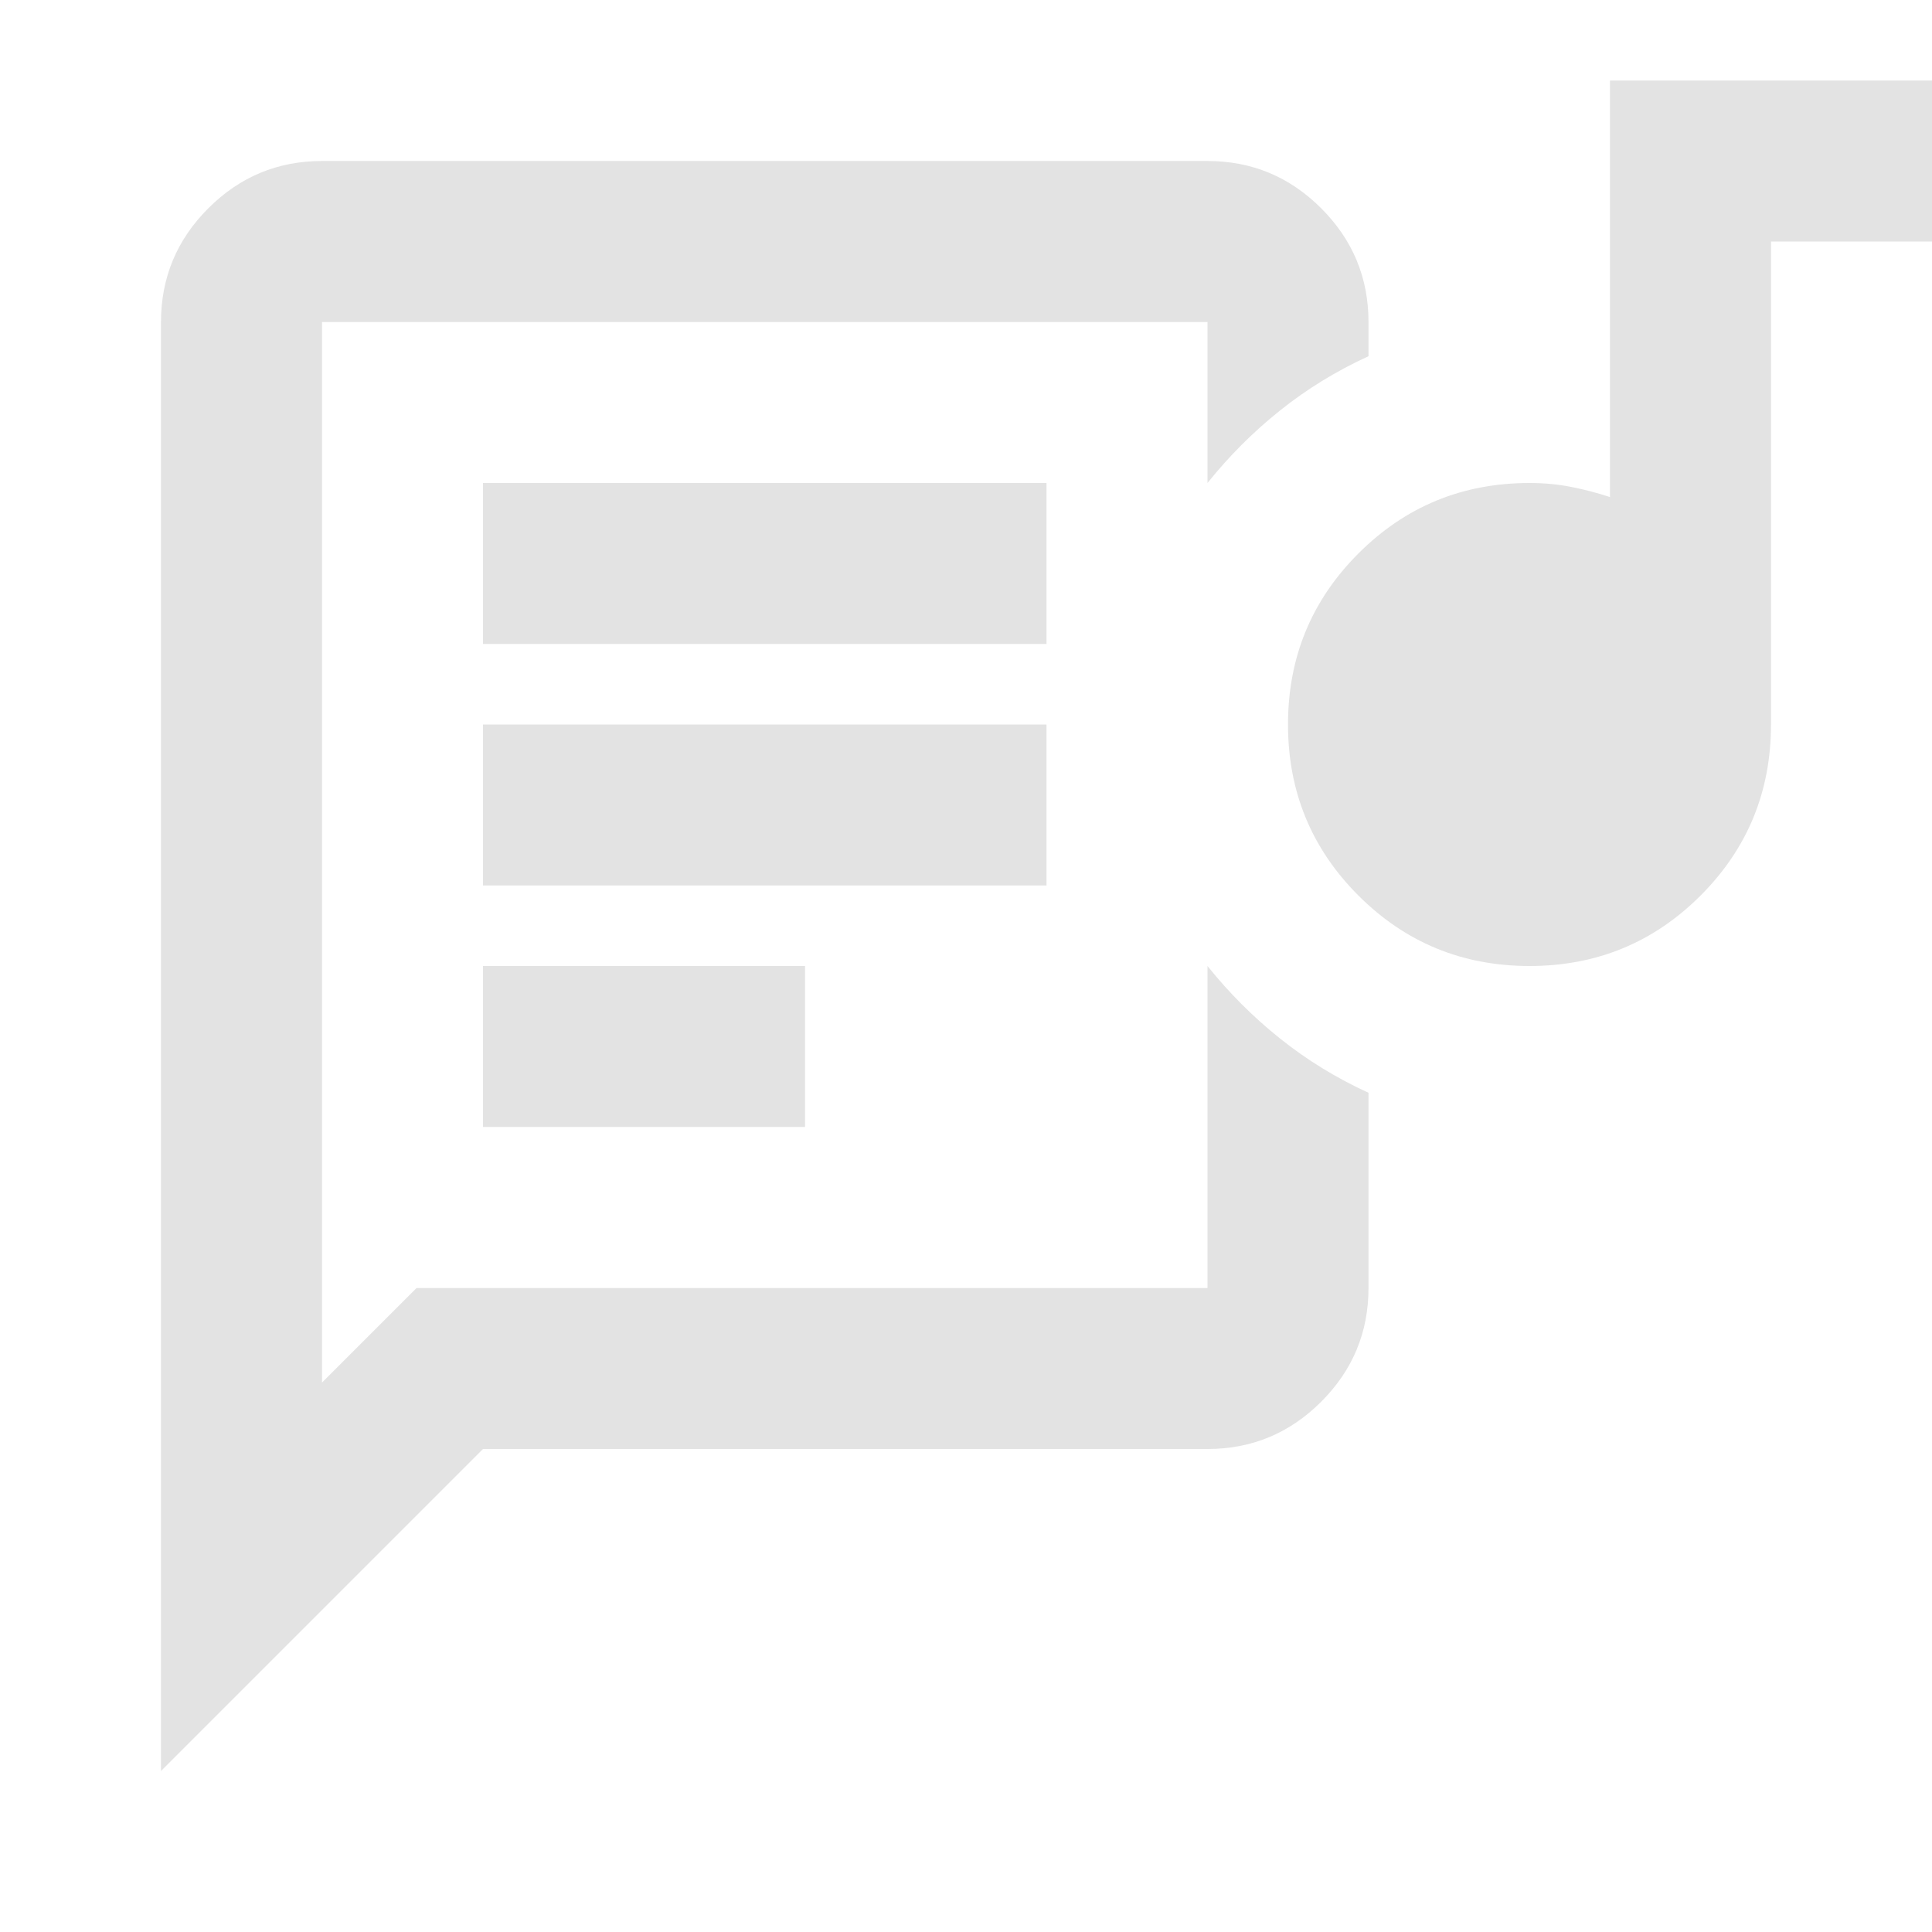
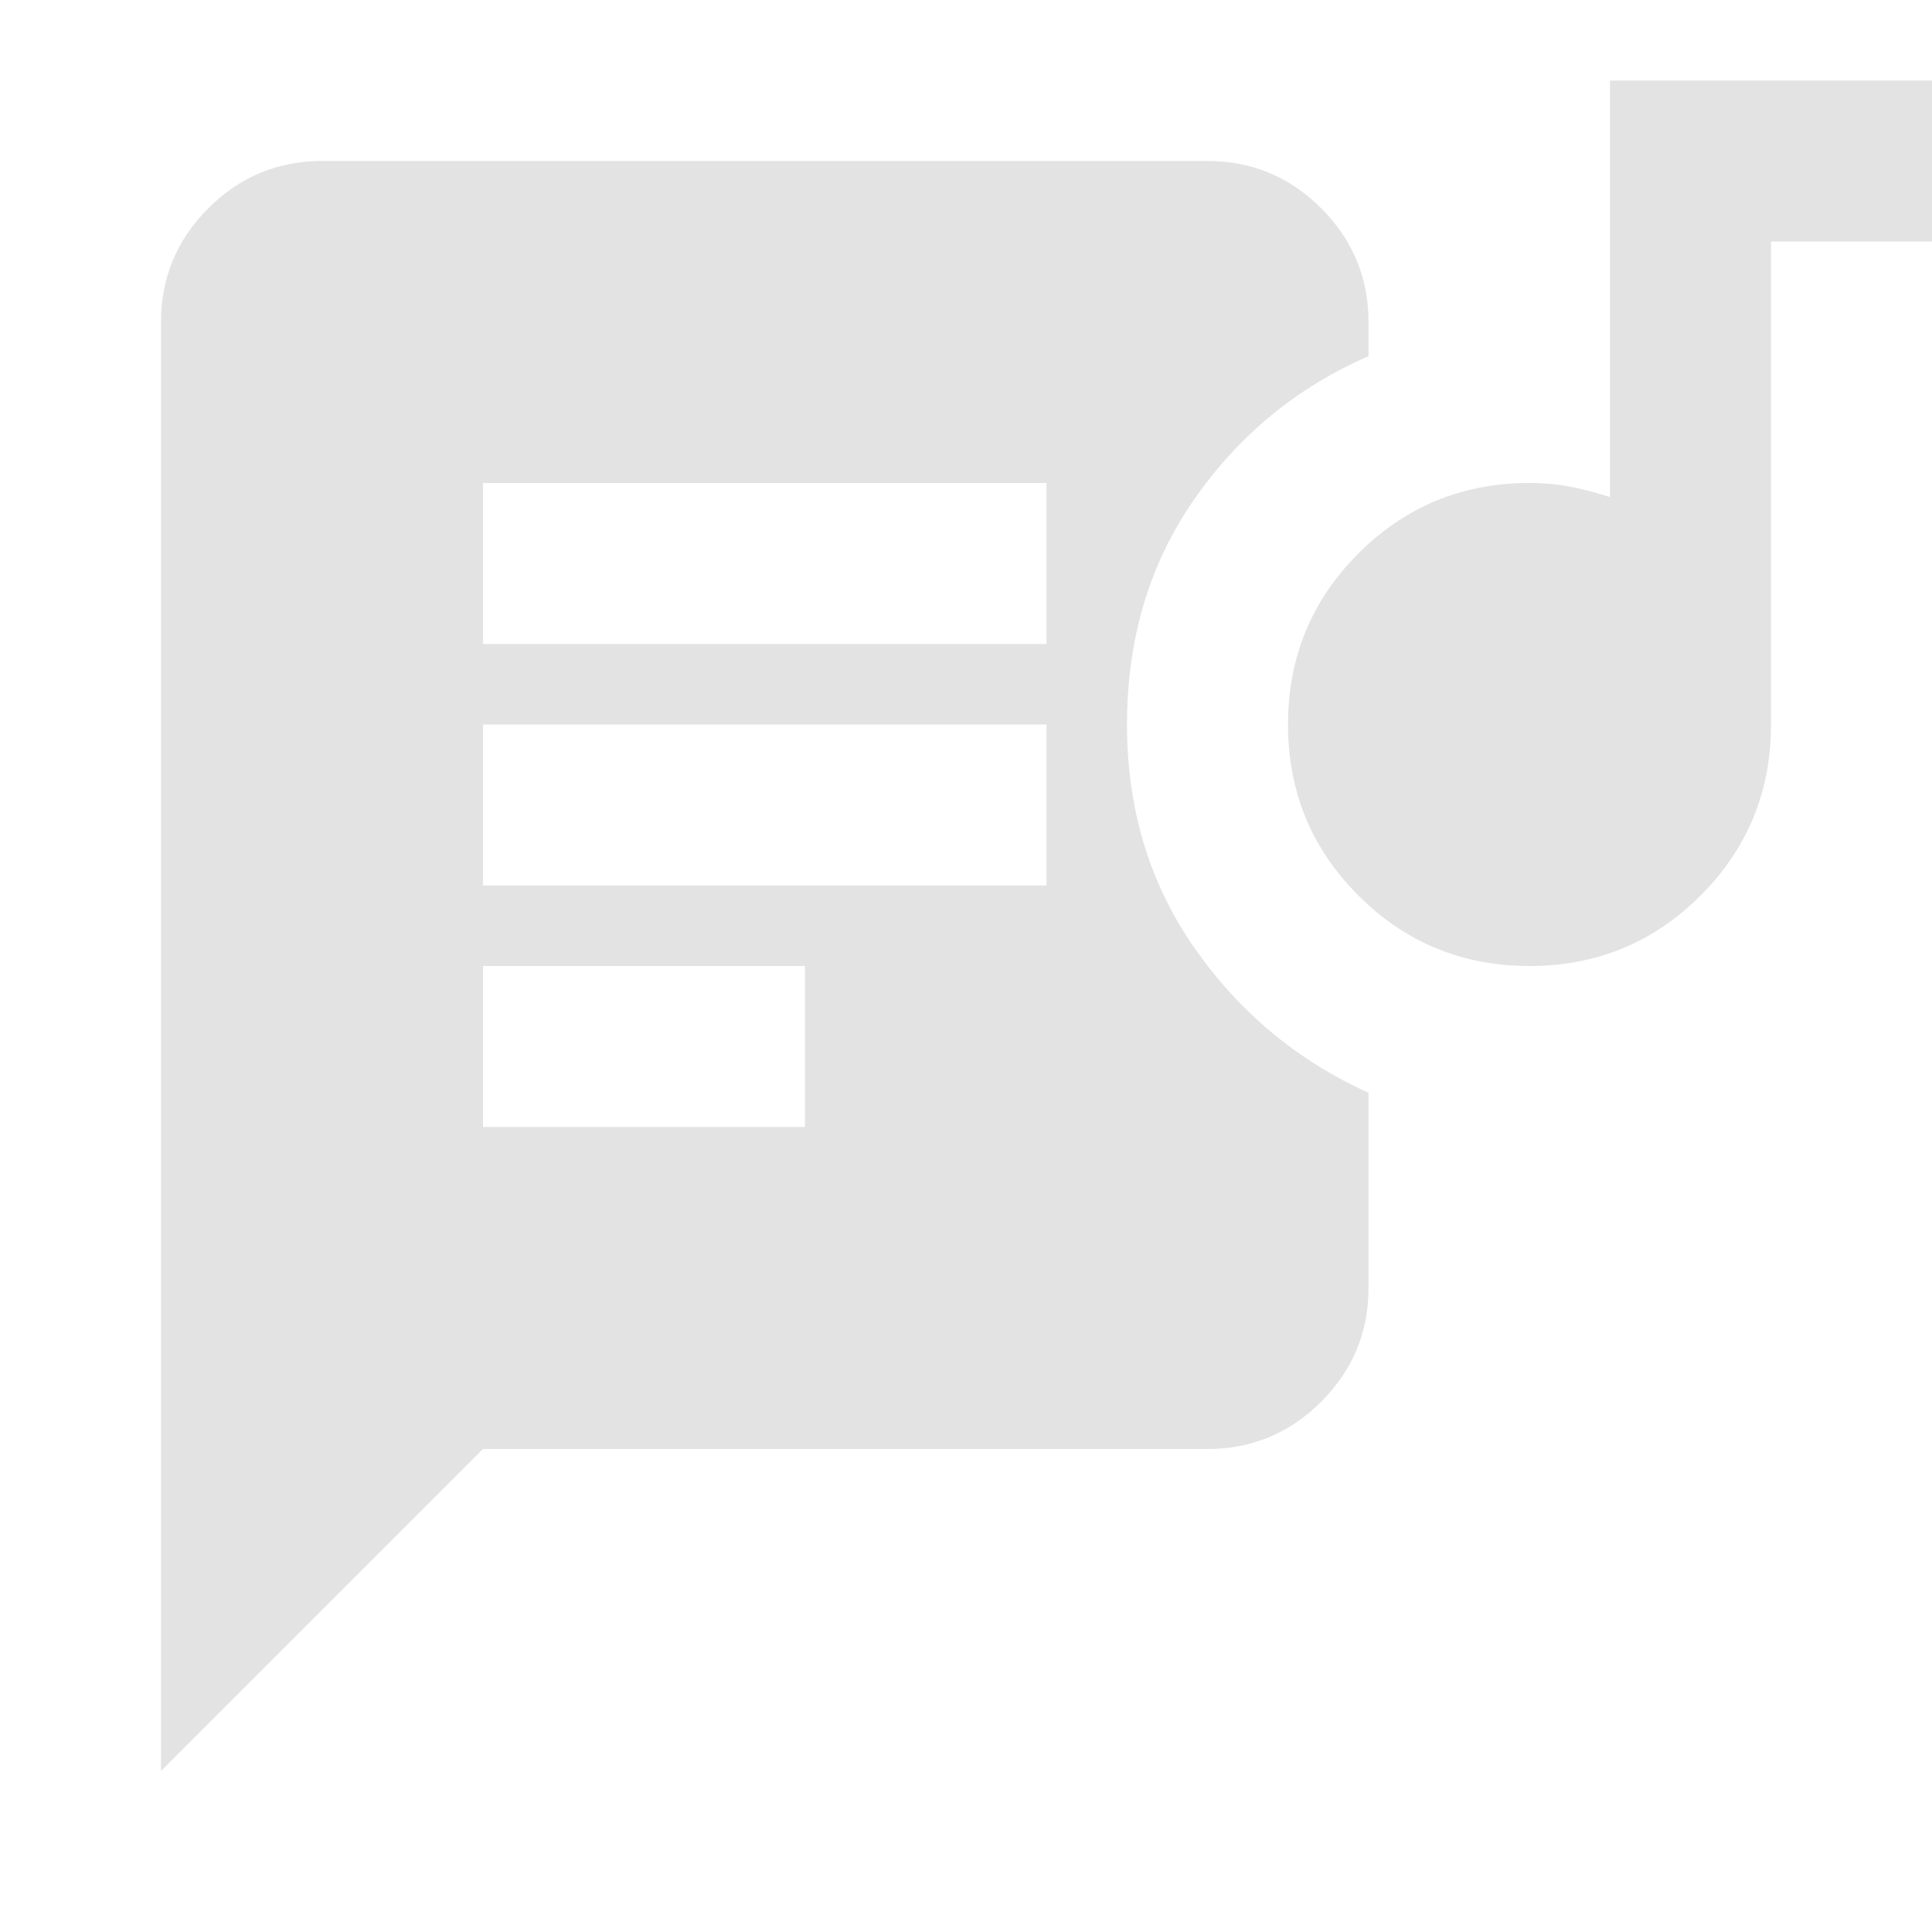
<svg xmlns="http://www.w3.org/2000/svg" height="24px" viewBox="0 -960 960 960" width="24px" fill="#e3e3e3">
-   <path d="M80-80v-720q0-33 23.5-56.5T160-880h440q33 0 56.5 23.5T680-800v17q-24 11-44 27t-36 36v-80H160v527l47-47h393v-160q16 20 36 36t44 27v97q0 33-23.5 56.5T600-240H240L80-80Zm160-320h160v-80H240v80Zm520-80q-50 0-85-35t-35-85q0-50 35-85t85-35q11 0 21 2t19 5v-207h160v80h-80v240q0 50-35 85t-85 35Zm-520-40h280v-80H240v80Zm0-120h280v-80H240v80Zm-80 320v-480 480Z" />
+   <path d="M80-80v-720q0-33 23.5-56.5T160-880h440q33 0 56.5 23.5T680-800v17q-53 23-86.5 71T560-600q0 63 33.5 111t86.5 72v97q0 33-23.5 56.5T600-240H240L80-80Zm160-320h160v-80H240v80Zm520-80q-50 0-85-35t-35-85q0-50 35-85t85-35q11 0 21 2t19 5v-207h160v80h-80v240q0 50-35 85t-85 35Zm-520-40h280v-80H240v80Zm0-120h280v-80H240v80Z" />
</svg>
